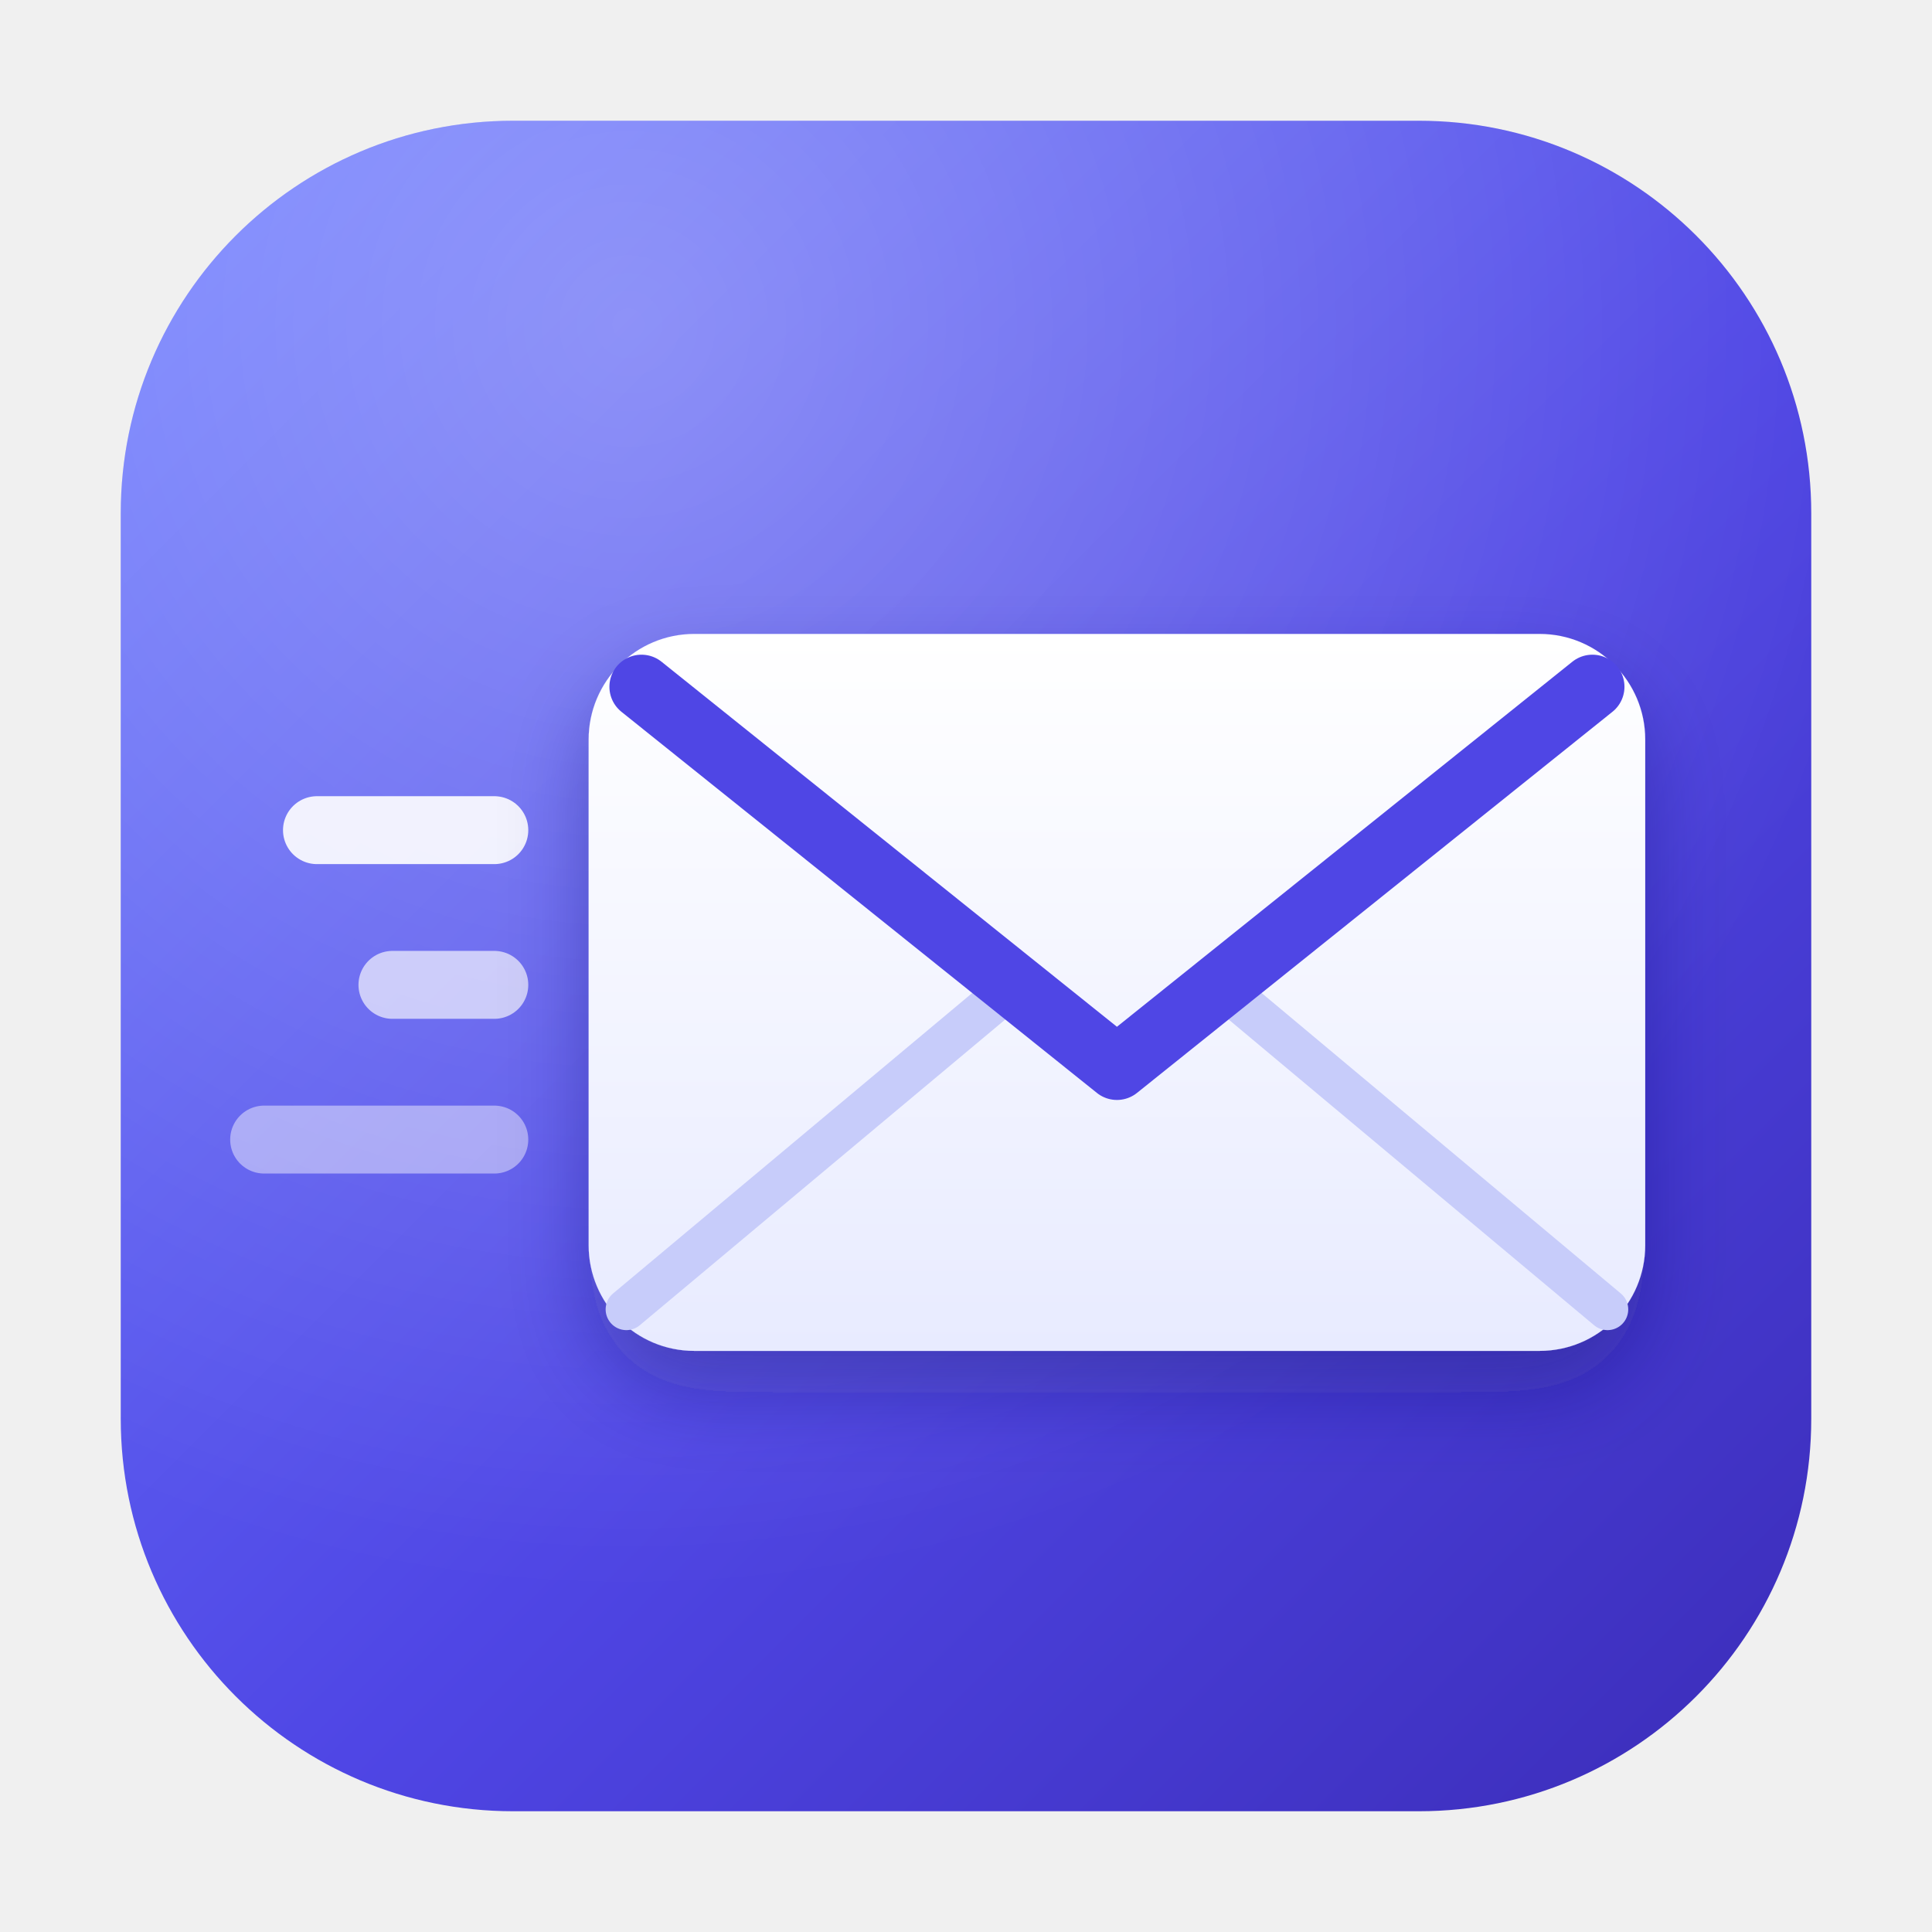
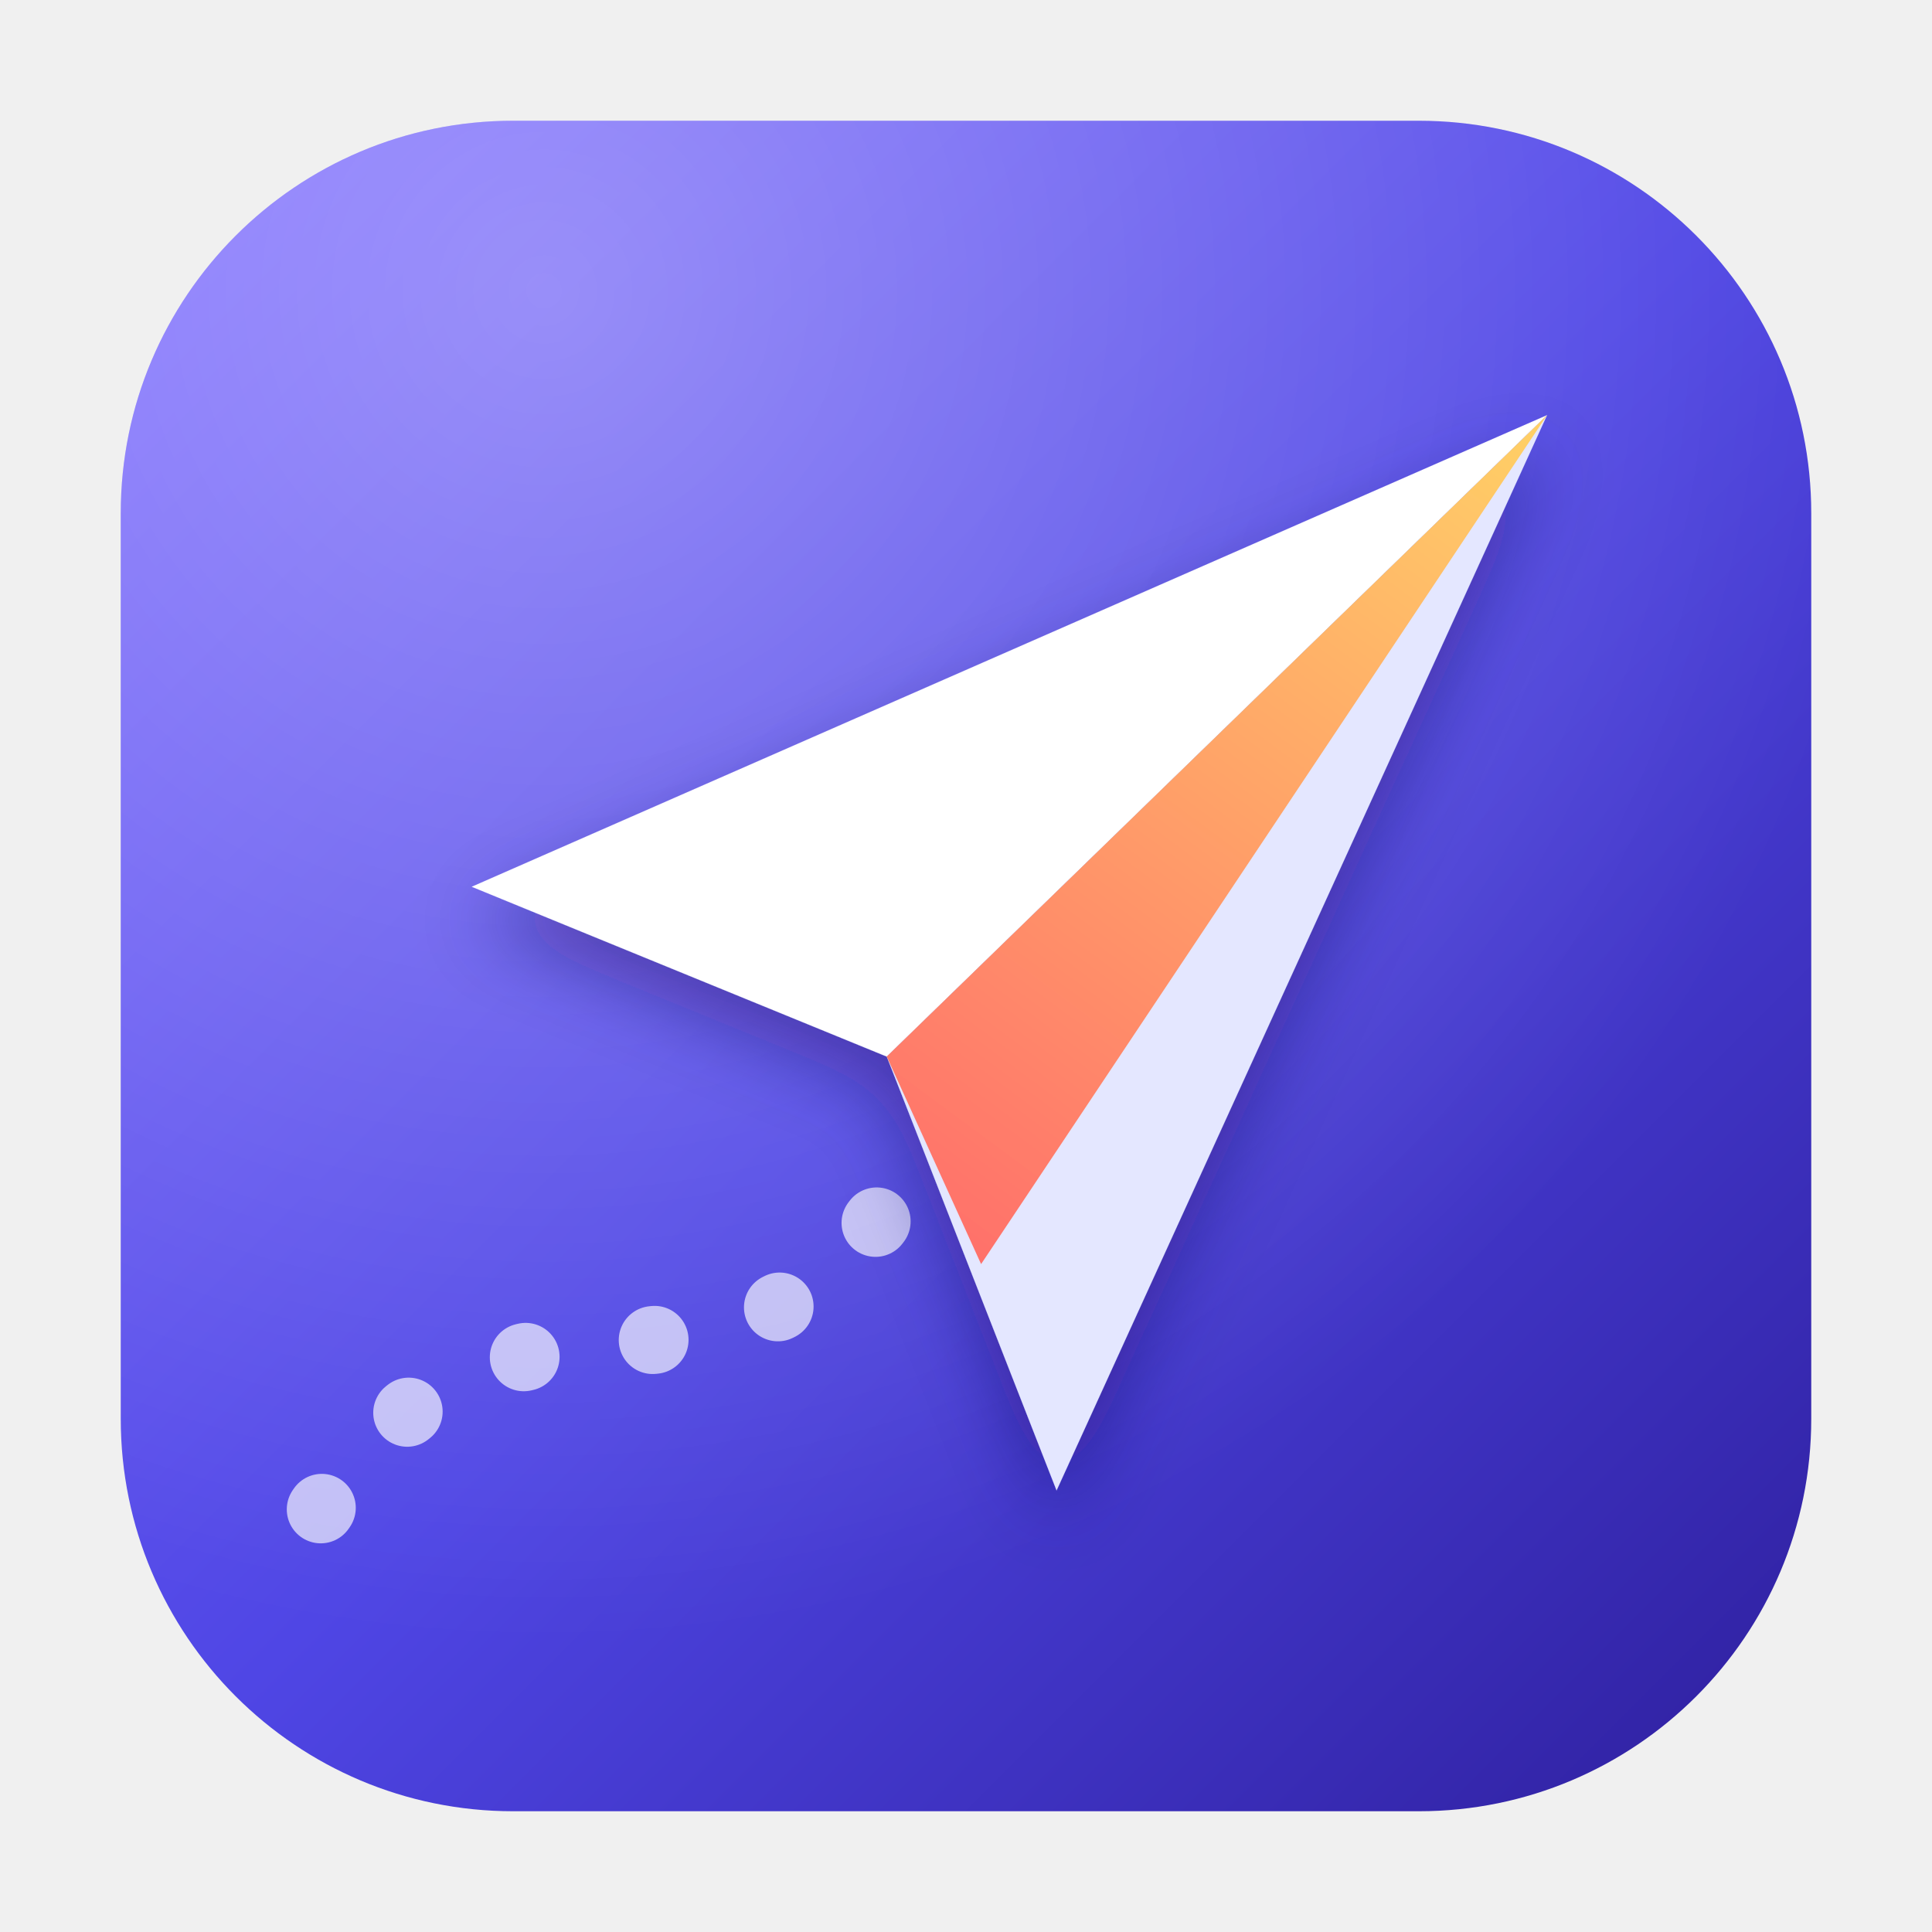
<svg xmlns="http://www.w3.org/2000/svg" width="1024" height="1024" viewBox="0 0 1024 1024">
  <defs>
    <linearGradient id="bg" x1="0" y1="0" x2="1" y2="1">
-       <stop offset="0" stop-color="#6D7CFF" />
-       <stop offset="0.55" stop-color="#4F46E5" />
-       <stop offset="1" stop-color="#3B2CB8" />
+       <stop offset="0" stop-color="#7C6BFF" />
+       <stop offset="0.5" stop-color="#4F46E5" />
+       <stop offset="1" stop-color="#2E1F9E" />
    </linearGradient>
-     <radialGradient id="shine" cx="0.3" cy="0.12" r="0.75">
-       <stop offset="0" stop-color="#FFFFFF" stop-opacity="0.28" />
+     <radialGradient id="shine" cx="0.25" cy="0.1" r="0.8">
+       <stop offset="0" stop-color="#FFFFFF" stop-opacity="0.3" />
      <stop offset="1" stop-color="#FFFFFF" stop-opacity="0" />
    </radialGradient>
-     <linearGradient id="paper" x1="0" y1="0" x2="0" y2="1">
-       <stop offset="0" stop-color="#FFFFFF" />
-       <stop offset="1" stop-color="#E8EBFF" />
+     <linearGradient id="accent" gradientUnits="userSpaceOnUse" x1="820" y1="220" x2="480" y2="680">
+       <stop offset="0" stop-color="#FFD166" />
+       <stop offset="1" stop-color="#FF6B6B" />
    </linearGradient>
    <filter id="shadow" x="-20%" y="-20%" width="140%" height="150%">
-       <feDropShadow dx="0" dy="22" stdDeviation="22" flood-color="#1E1470" flood-opacity="0.35" />
+       <feDropShadow dx="0" dy="18" stdDeviation="20" flood-color="#160D5C" flood-opacity="0.4" />
    </filter>
  </defs>
  <rect x="64" y="64" width="896" height="896" rx="208" fill="url(#bg)" />
  <rect x="64" y="64" width="896" height="896" rx="208" fill="url(#shine)" />
-   <g stroke="#FFFFFF" stroke-linecap="round" stroke-width="36">
-     <line x1="168" y1="440" x2="262" y2="440" stroke-opacity="0.9" />
-     <line x1="208" y1="522" x2="262" y2="522" stroke-opacity="0.65" />
-     <line x1="140" y1="604" x2="262" y2="604" stroke-opacity="0.45" />
+   <path d="M170 800 C 270 650, 380 770, 470 640" fill="none" stroke="#FFFFFF" stroke-width="36" stroke-linecap="round" stroke-dasharray="1 68" stroke-opacity="0.65" />
+   <g filter="url(#shadow)">
+     <path d="M820 220 L250 470 L470 560 Z" fill="#FFFFFF" />
+     <path d="M820 220 L470 560 L560 790 Z" fill="#E4E7FF" />
+     <path d="M820 220 L470 560 L520 670 Z" fill="url(#accent)" />
  </g>
-   <g filter="url(#shadow)">
-     <rect x="312" y="336" width="560" height="380" rx="56" fill="url(#paper)" />
-   </g>
-   <path d="M332 694 L540 520 M852 694 L644 520" fill="none" stroke="#C7CCFA" stroke-width="22" stroke-linecap="round" />
-   <path d="M340 364 L592 566 L844 364" fill="none" stroke="#4F46E5" stroke-width="34" stroke-linecap="round" stroke-linejoin="round" />
</svg>
